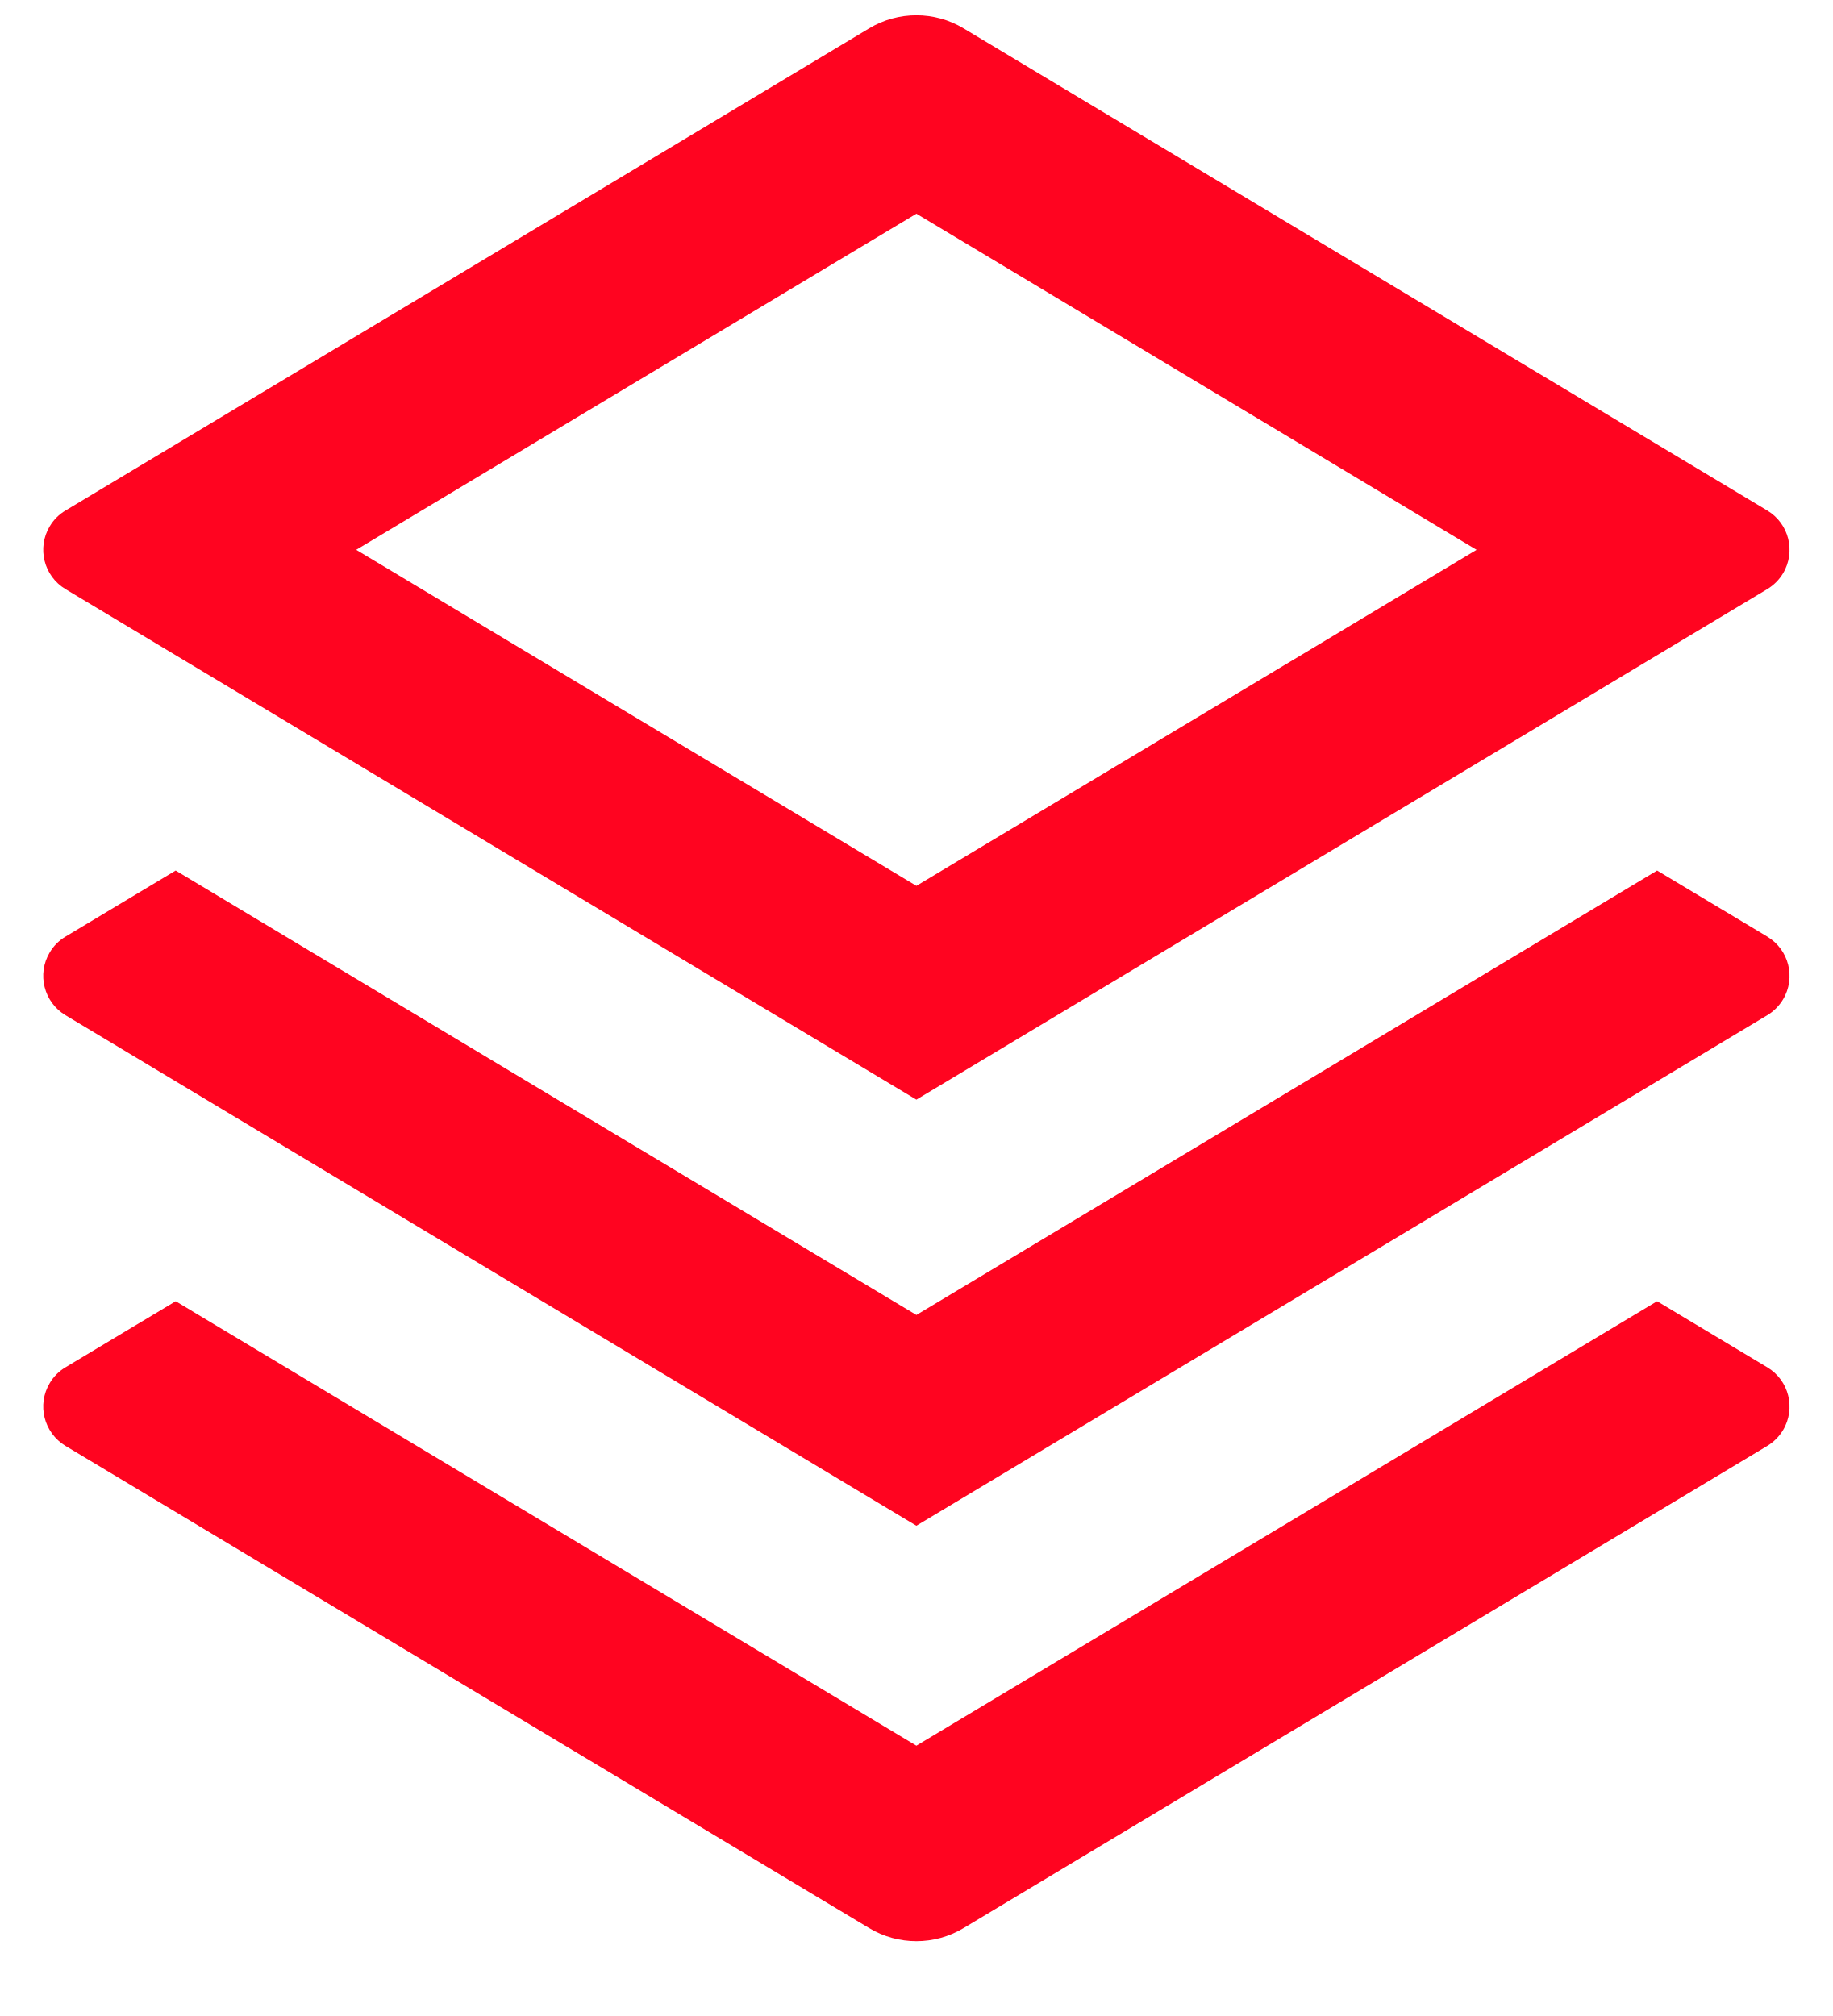
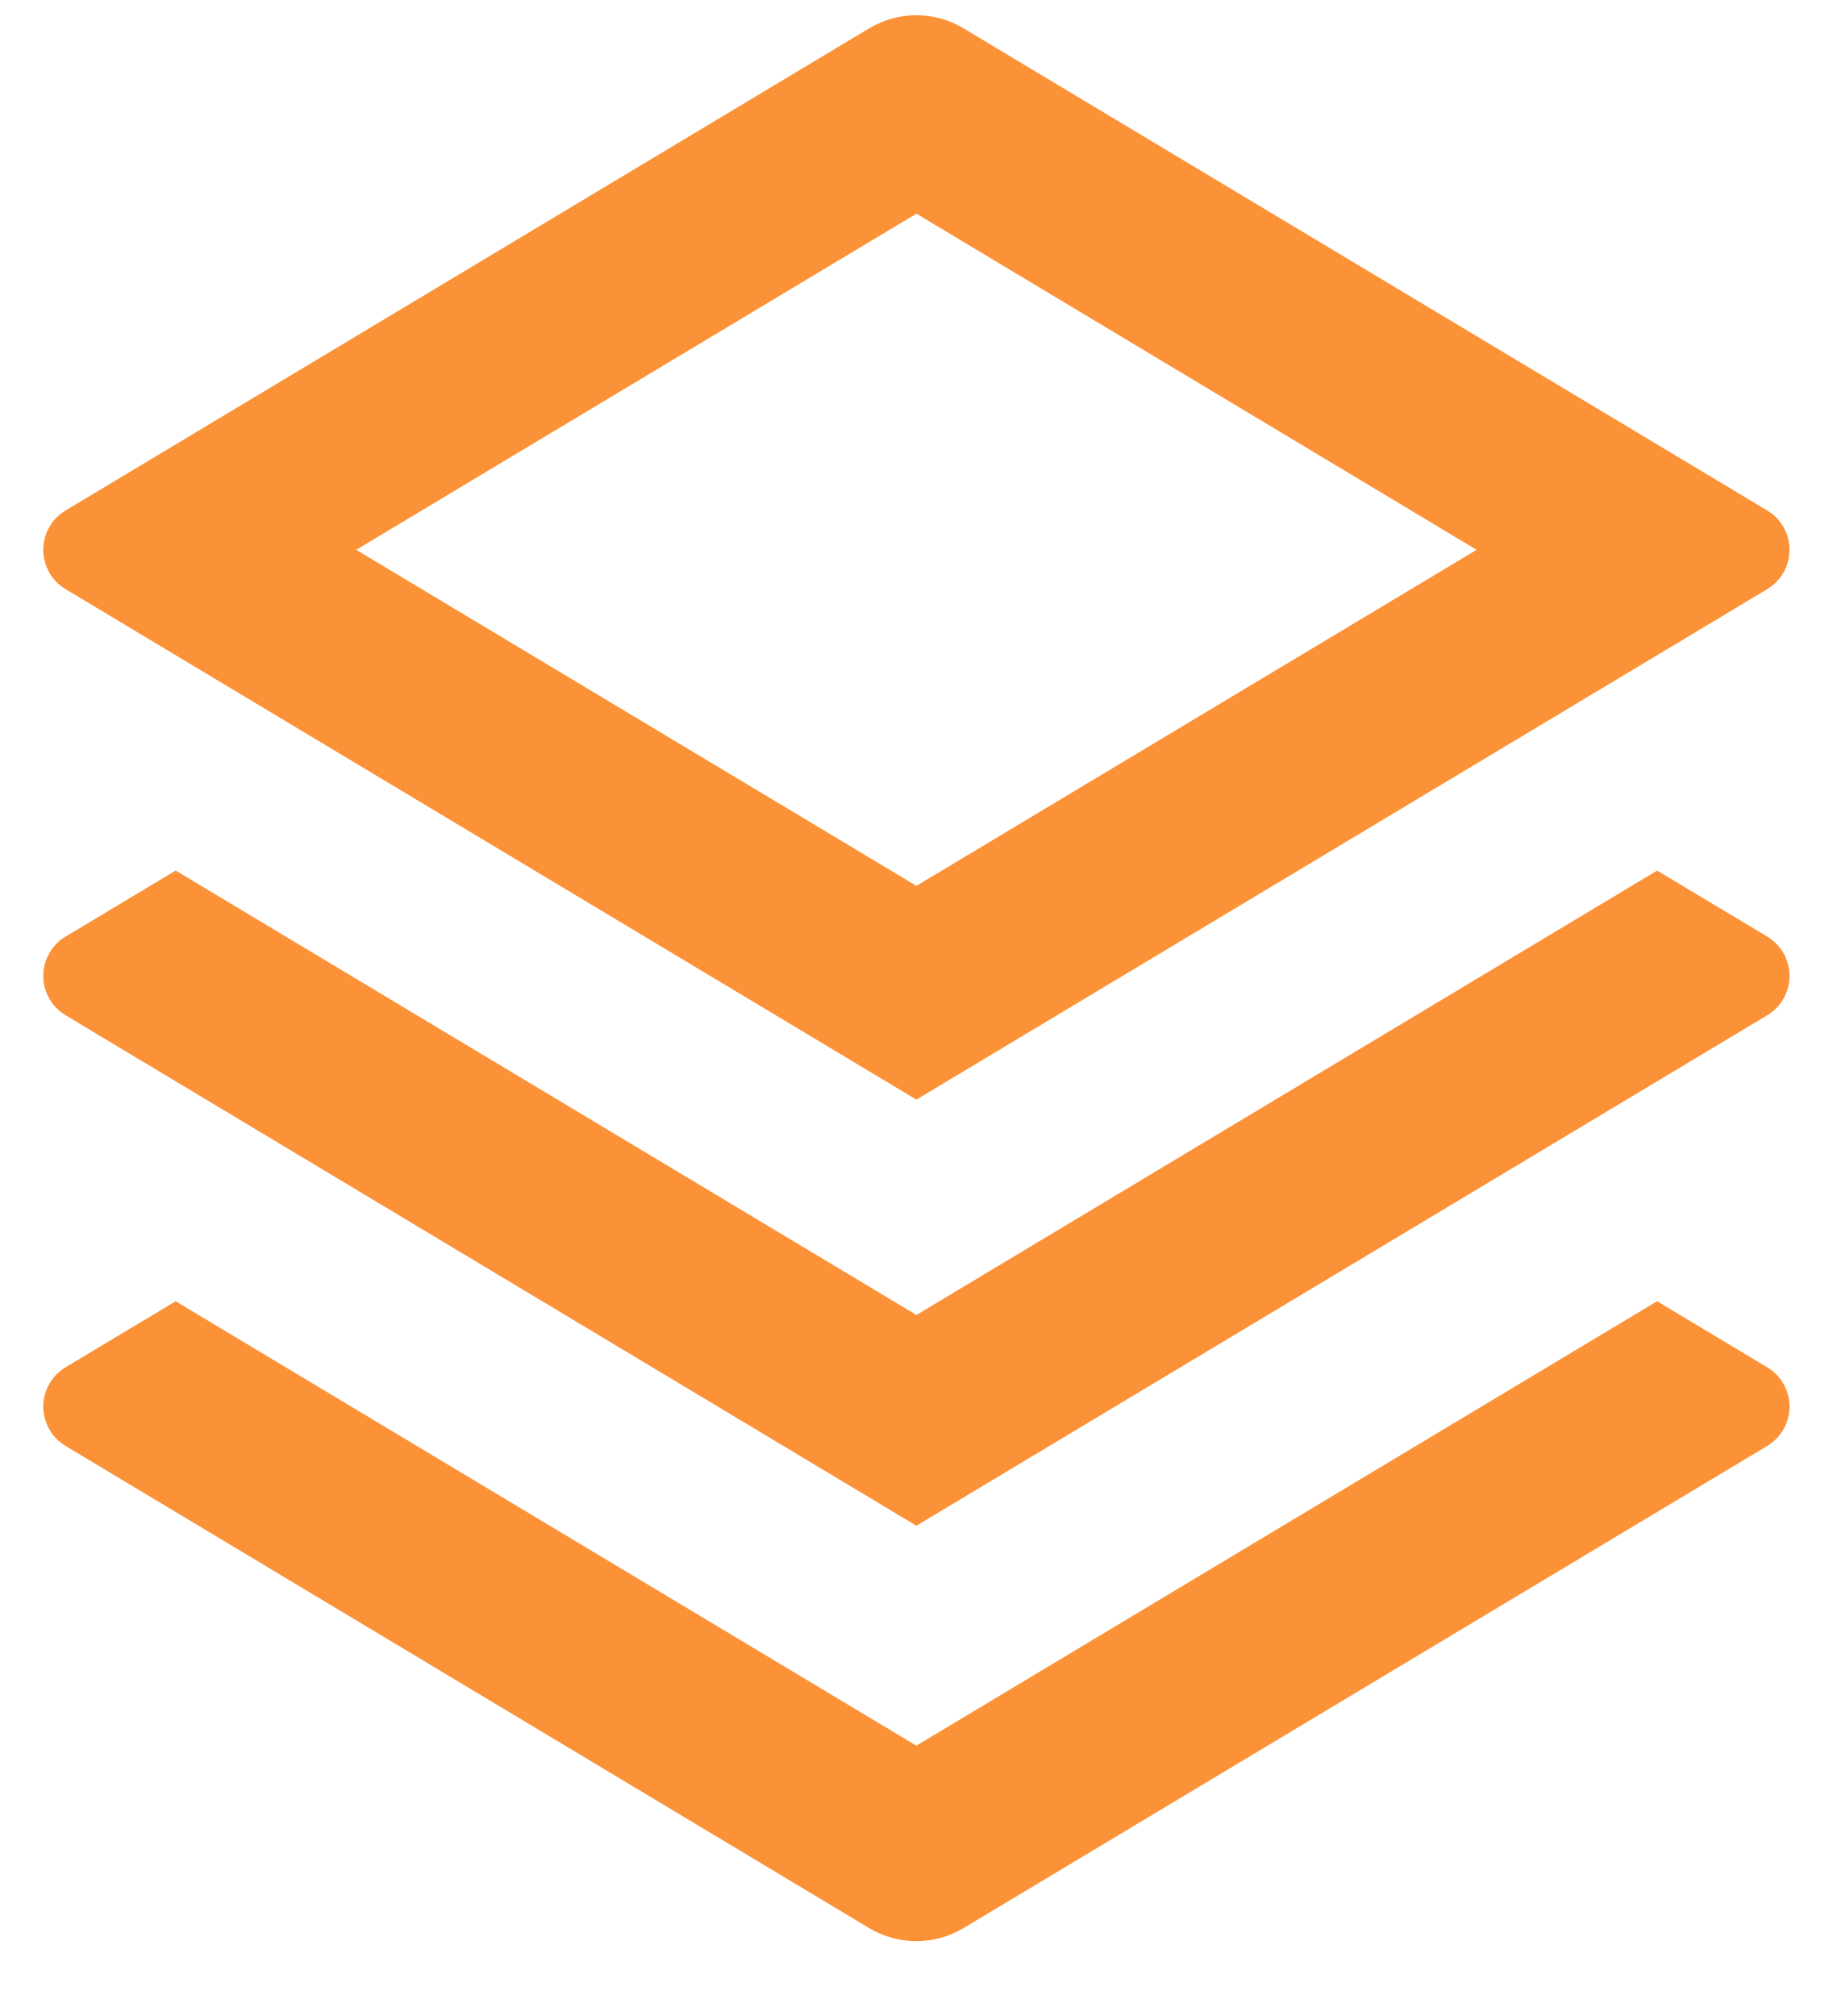
<svg xmlns="http://www.w3.org/2000/svg" width="20" height="22" viewBox="0 0 20 22" fill="none">
-   <path d="M18.083 14.2L19.285 14.921C19.522 15.063 19.599 15.37 19.457 15.607C19.415 15.677 19.356 15.736 19.285 15.779L10.514 21.041C10.198 21.231 9.802 21.231 9.485 21.041L0.715 15.779C0.478 15.636 0.401 15.329 0.543 15.093C0.585 15.022 0.644 14.963 0.715 14.921L1.917 14.2L10 19.05L18.083 14.2ZM18.083 9.5L19.285 10.221C19.522 10.363 19.599 10.67 19.457 10.907C19.415 10.977 19.356 11.036 19.285 11.079L10 16.65L0.715 11.079C0.478 10.937 0.401 10.629 0.543 10.393C0.585 10.322 0.644 10.263 0.715 10.221L1.917 9.5L10 14.35L18.083 9.5ZM10.514 0.309L19.285 5.571C19.522 5.713 19.599 6.02 19.457 6.257C19.415 6.327 19.356 6.386 19.285 6.429L10 12L0.715 6.429C0.478 6.287 0.401 5.979 0.543 5.743C0.585 5.672 0.644 5.613 0.715 5.571L9.485 0.309C9.802 0.119 10.198 0.119 10.514 0.309ZM10 2.332L3.887 6L10 9.667L16.113 6L10 2.332Z" fill="#FF0420" />
+   <path d="M18.083 14.2L19.285 14.921C19.522 15.063 19.599 15.37 19.457 15.607C19.415 15.677 19.356 15.736 19.285 15.779L10.514 21.041C10.198 21.231 9.802 21.231 9.485 21.041L0.715 15.779C0.478 15.636 0.401 15.329 0.543 15.093C0.585 15.022 0.644 14.963 0.715 14.921L1.917 14.2L10 19.05L18.083 14.2ZM18.083 9.5L19.285 10.221C19.522 10.363 19.599 10.67 19.457 10.907C19.415 10.977 19.356 11.036 19.285 11.079L10 16.65L0.715 11.079C0.478 10.937 0.401 10.629 0.543 10.393C0.585 10.322 0.644 10.263 0.715 10.221L1.917 9.5L10 14.35L18.083 9.5ZM10.514 0.309L19.285 5.571C19.522 5.713 19.599 6.02 19.457 6.257C19.415 6.327 19.356 6.386 19.285 6.429L10 12L0.715 6.429C0.478 6.287 0.401 5.979 0.543 5.743C0.585 5.672 0.644 5.613 0.715 5.571L9.485 0.309C9.802 0.119 10.198 0.119 10.514 0.309ZM10 2.332L3.887 6L10 9.667L16.113 6L10 2.332Z" fill="#FC9237" />
</svg>
